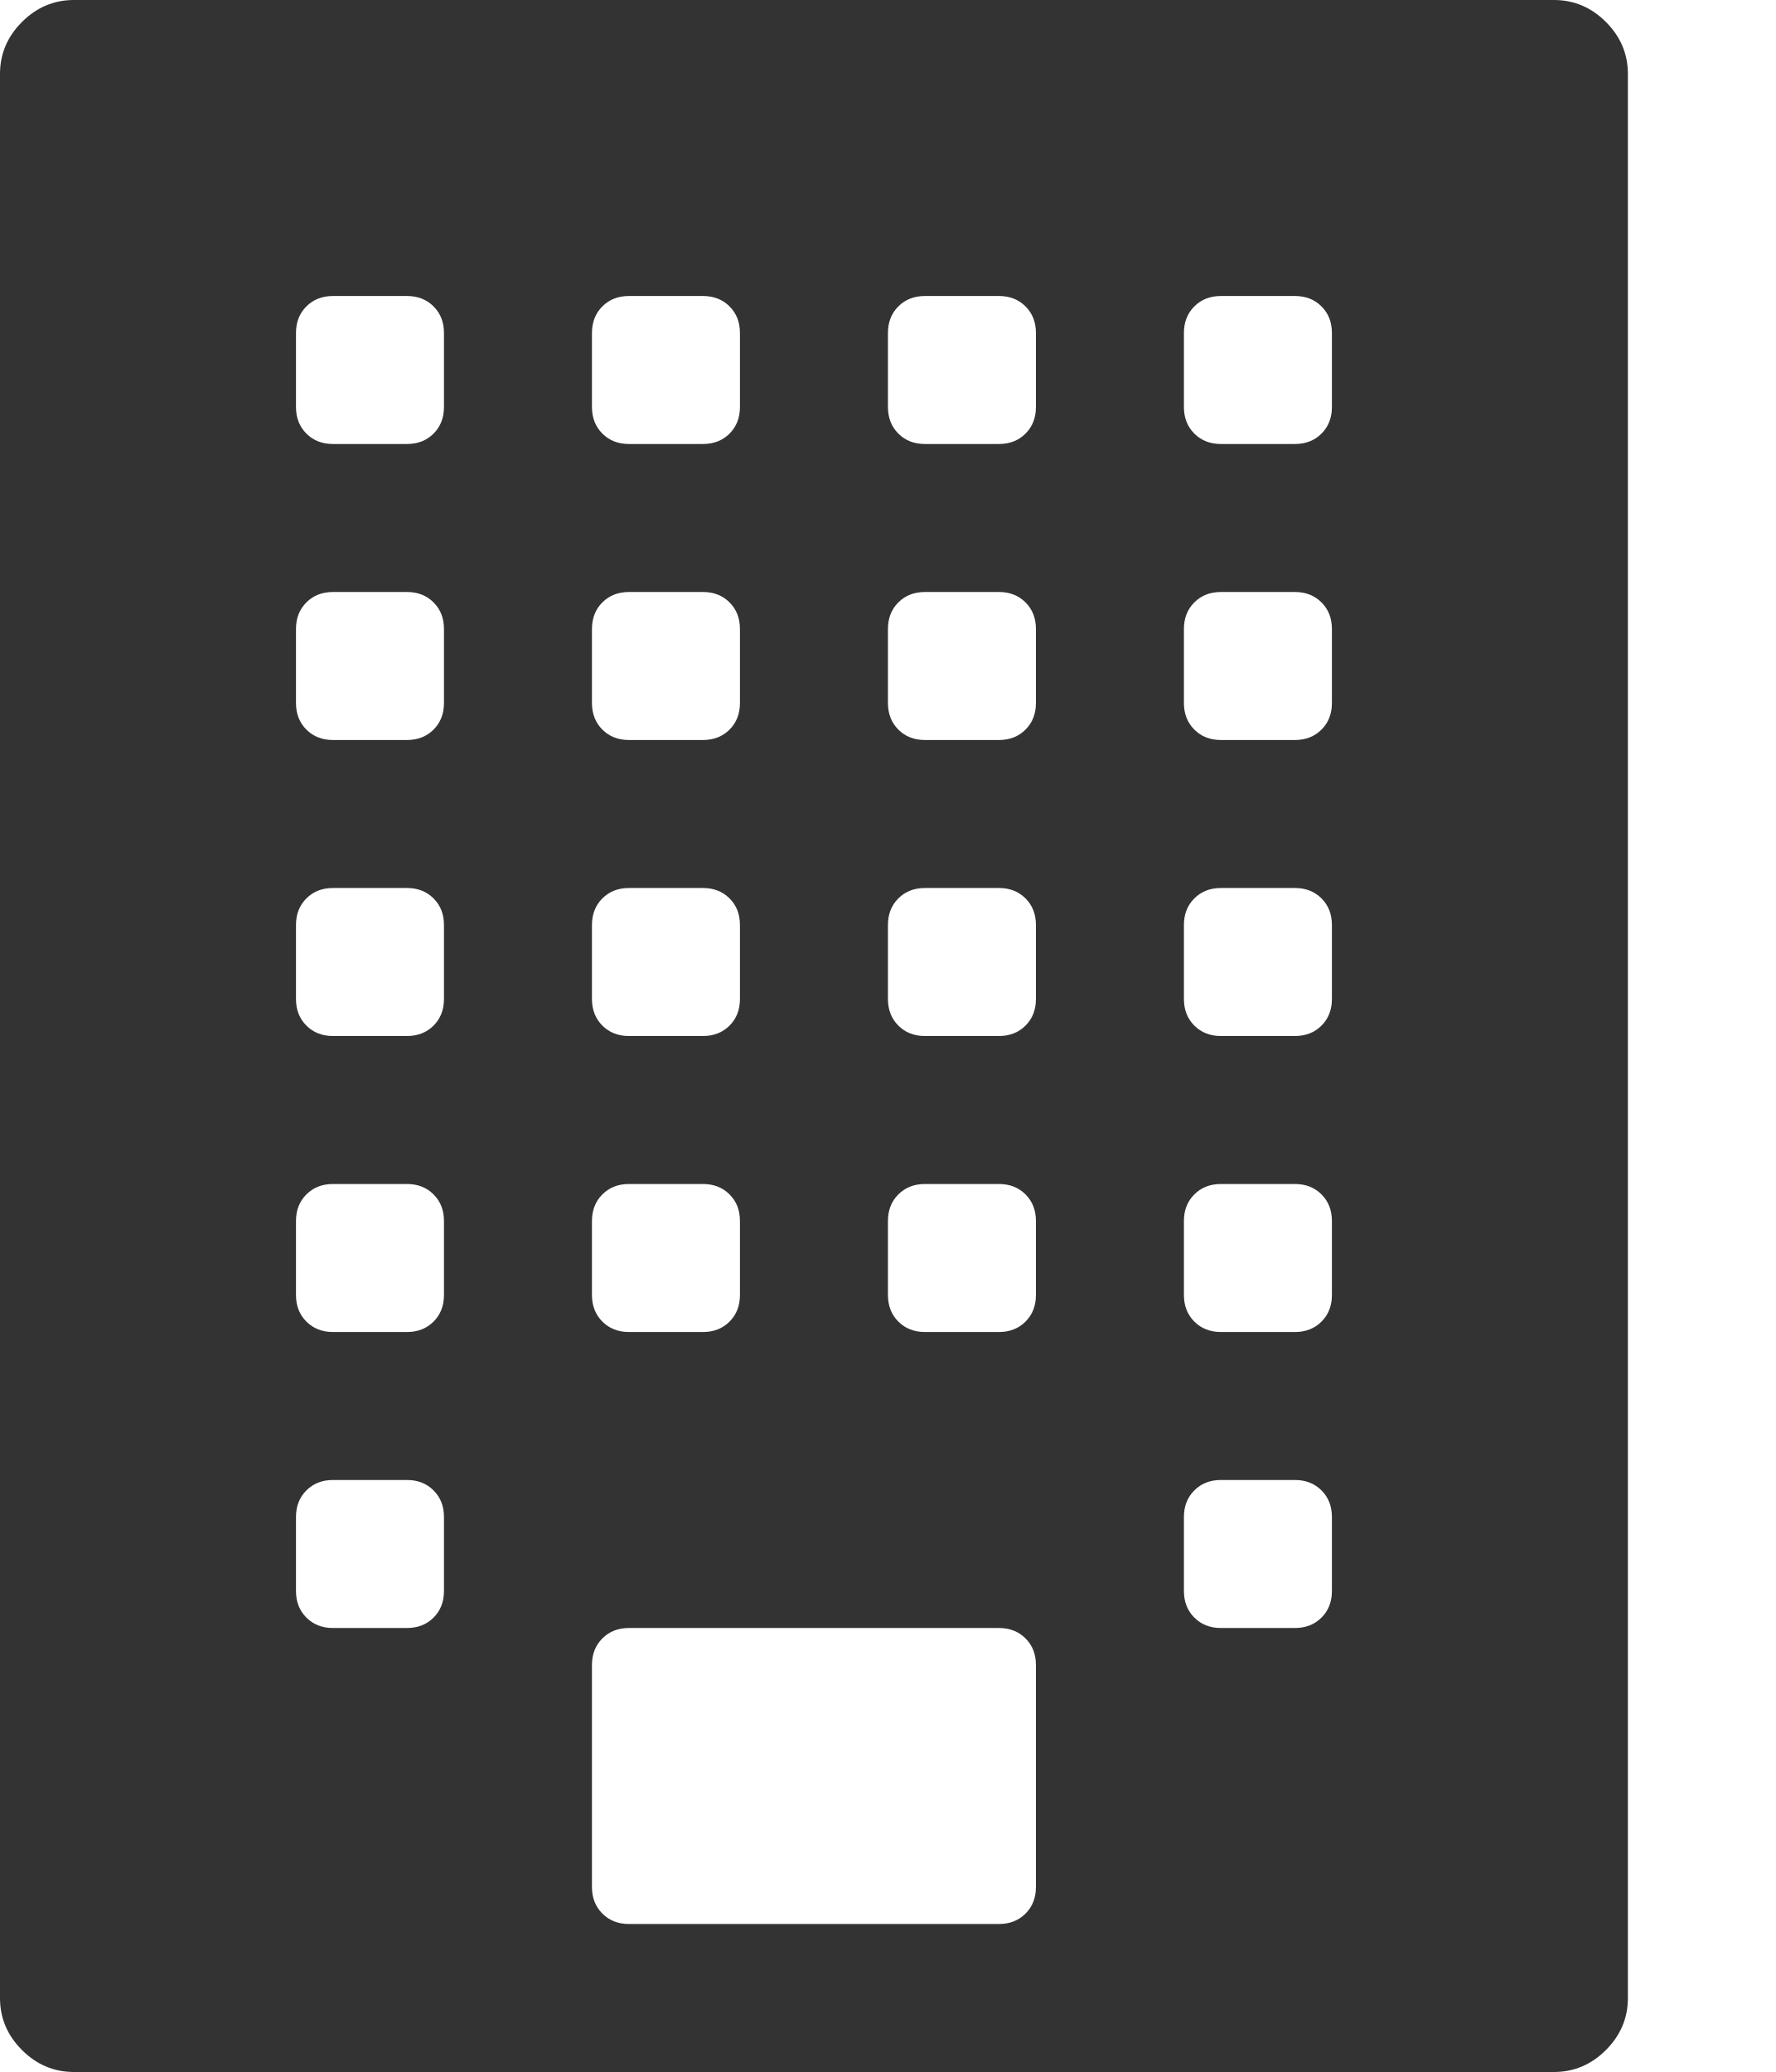
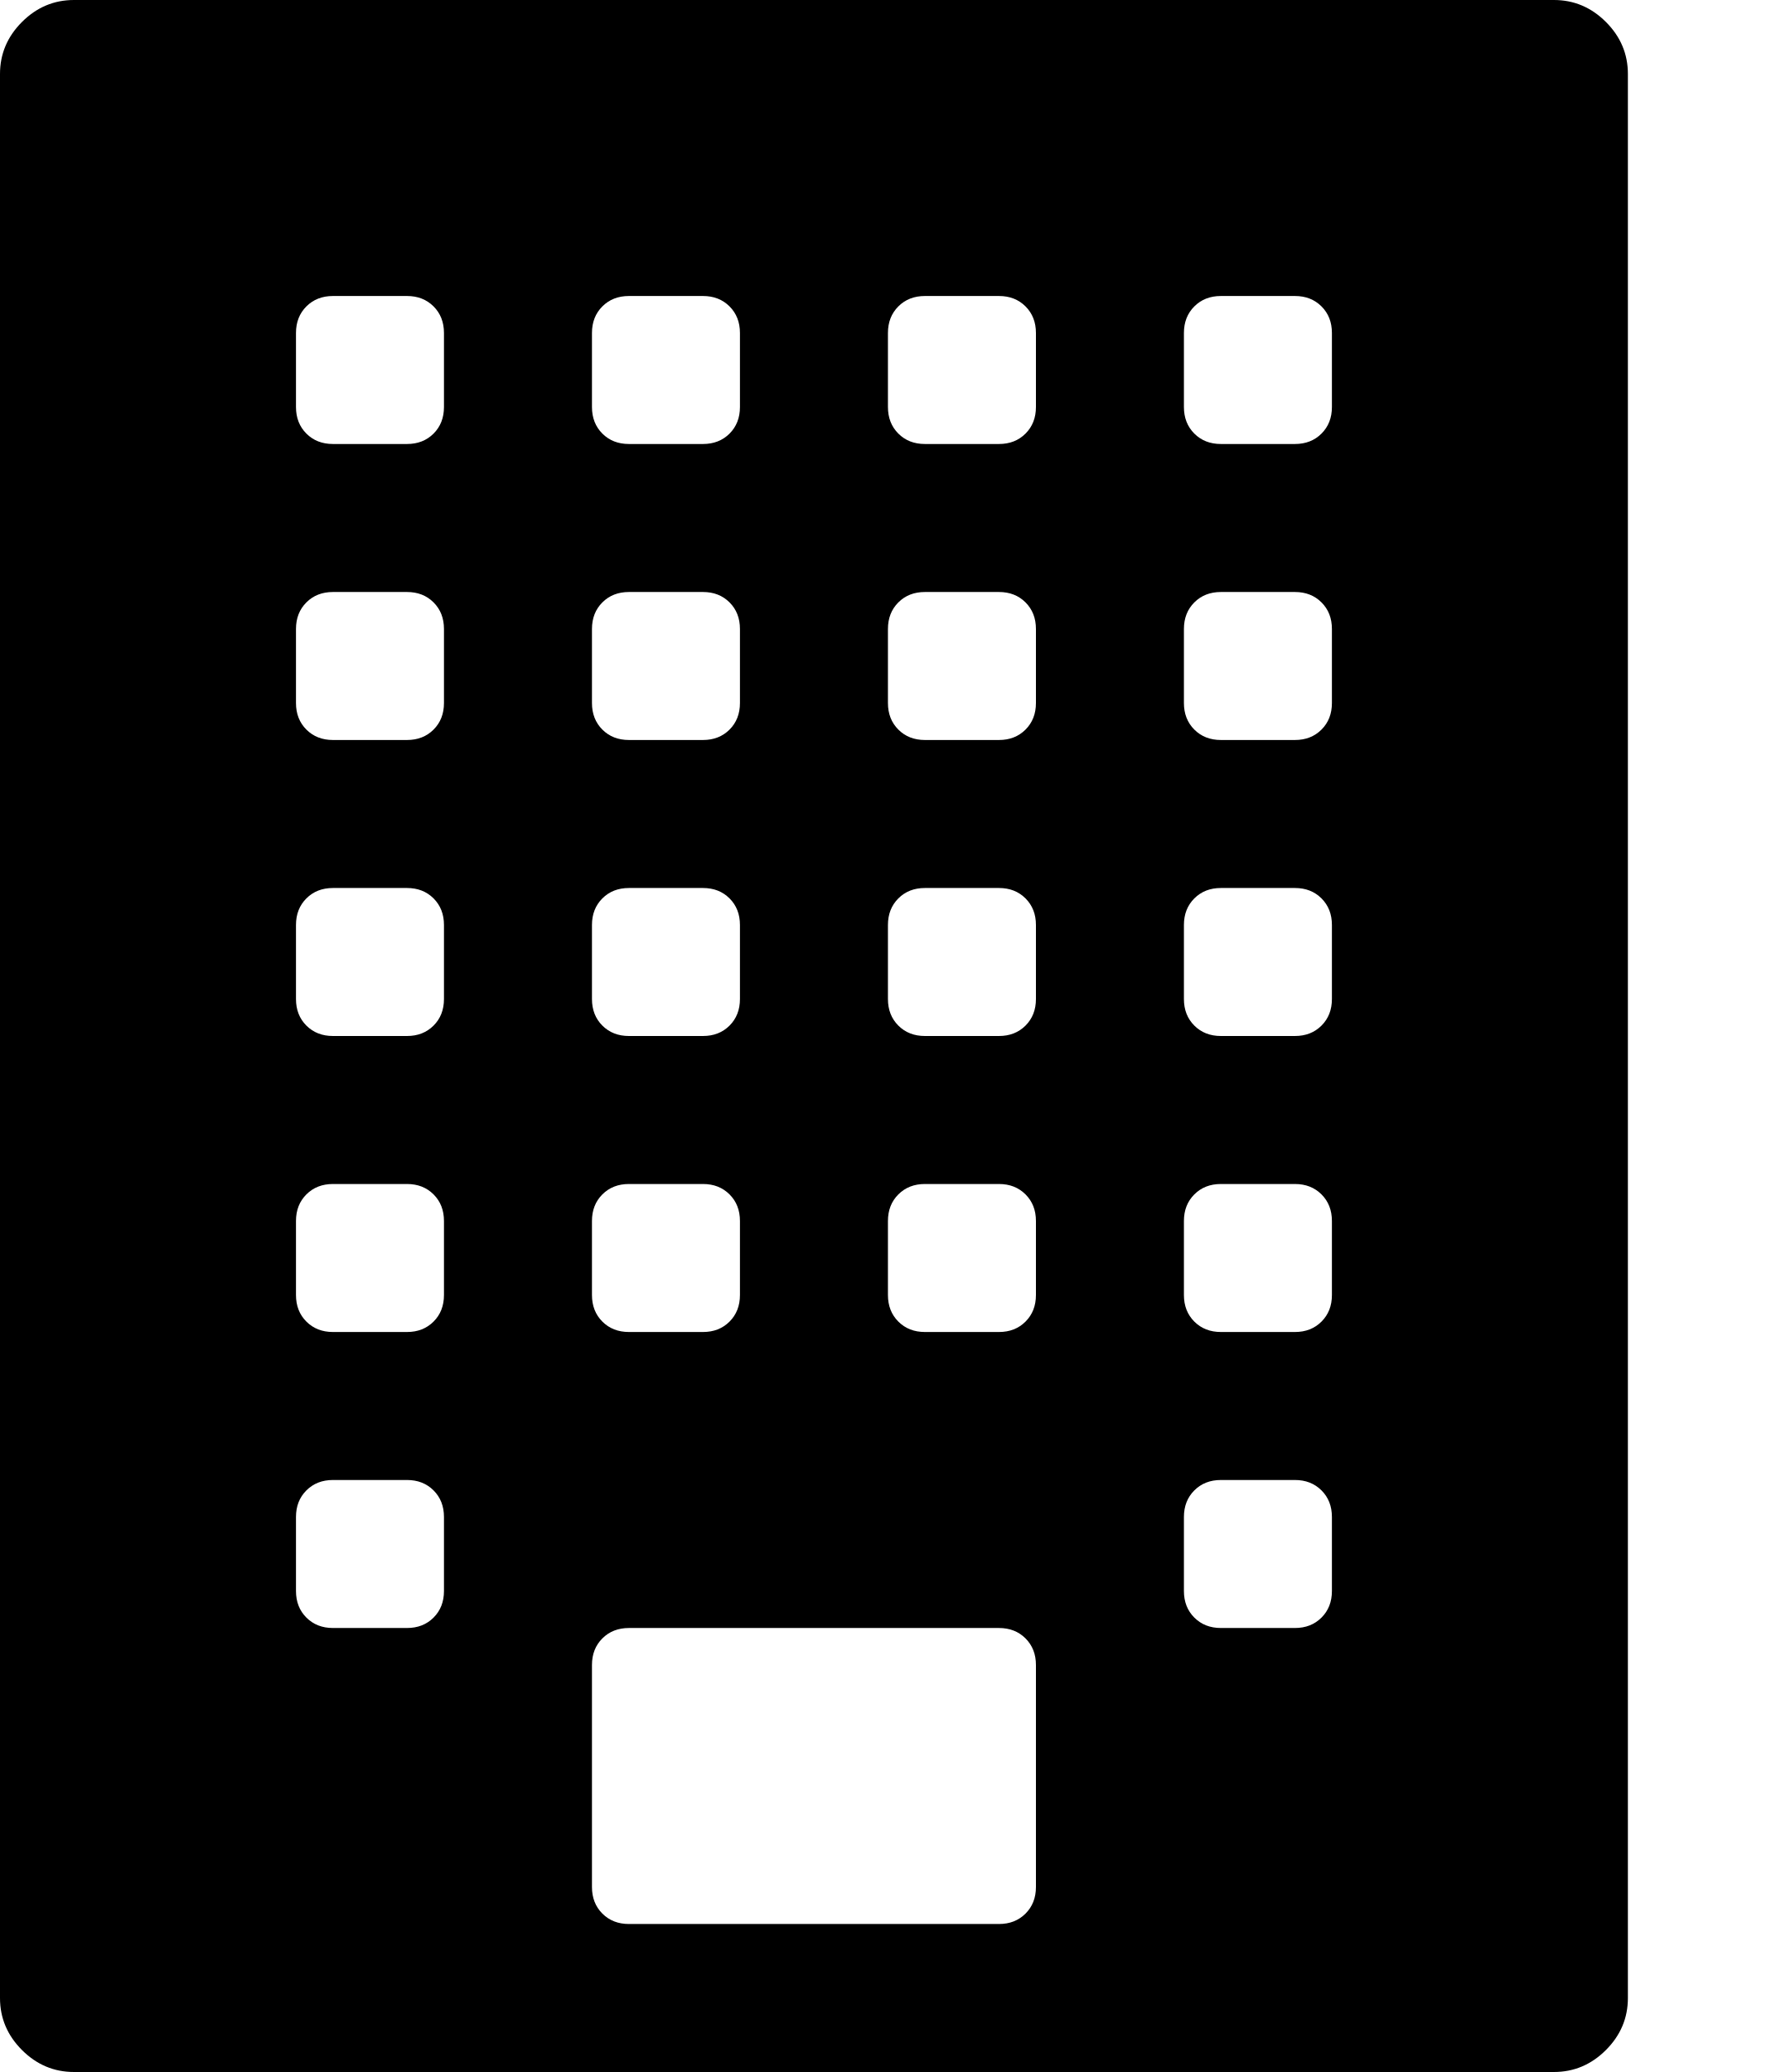
<svg xmlns="http://www.w3.org/2000/svg" viewBox="0 0 1536 1792">
-   <path fill="#333" d="M1344 0q26 0 45 19t19 45v1664q0 26-19 45t-45 19H64q-26 0-45-19t-19-45V64q0-26 19-45T64 0h1280zM512 288v64q0 14 9 23t23 9h64q14 0 23-9t9-23v-64q0-14-9-23t-23-9h-64q-14 0-23 9t-9 23zm0 256v64q0 14 9 23t23 9h64q14 0 23-9t9-23v-64q0-14-9-23t-23-9h-64q-14 0-23 9t-9 23zm0 256v64q0 14 9 23t23 9h64q14 0 23-9t9-23v-64q0-14-9-23t-23-9h-64q-14 0-23 9t-9 23zm0 256v64q0 14 9 23t23 9h64q14 0 23-9t9-23v-64q0-14-9-23t-23-9h-64q-14 0-23 9t-9 23zm-128 320v-64q0-14-9-23t-23-9h-64q-14 0-23 9t-9 23v64q0 14 9 23t23 9h64q14 0 23-9t9-23zm0-256v-64q0-14-9-23t-23-9h-64q-14 0-23 9t-9 23v64q0 14 9 23t23 9h64q14 0 23-9t9-23zm0-256v-64q0-14-9-23t-23-9h-64q-14 0-23 9t-9 23v64q0 14 9 23t23 9h64q14 0 23-9t9-23zm0-256v-64q0-14-9-23t-23-9h-64q-14 0-23 9t-9 23v64q0 14 9 23t23 9h64q14 0 23-9t9-23zm0-256v-64q0-14-9-23t-23-9h-64q-14 0-23 9t-9 23v64q0 14 9 23t23 9h64q14 0 23-9t9-23zm512 1280v-192q0-14-9-23t-23-9H544q-14 0-23 9t-9 23v192q0 14 9 23t23 9h320q14 0 23-9t9-23zm0-512v-64q0-14-9-23t-23-9h-64q-14 0-23 9t-9 23v64q0 14 9 23t23 9h64q14 0 23-9t9-23zm0-256v-64q0-14-9-23t-23-9h-64q-14 0-23 9t-9 23v64q0 14 9 23t23 9h64q14 0 23-9t9-23zm0-256v-64q0-14-9-23t-23-9h-64q-14 0-23 9t-9 23v64q0 14 9 23t23 9h64q14 0 23-9t9-23zm0-256v-64q0-14-9-23t-23-9h-64q-14 0-23 9t-9 23v64q0 14 9 23t23 9h64q14 0 23-9t9-23zm256 1024v-64q0-14-9-23t-23-9h-64q-14 0-23 9t-9 23v64q0 14 9 23t23 9h64q14 0 23-9t9-23zm0-256v-64q0-14-9-23t-23-9h-64q-14 0-23 9t-9 23v64q0 14 9 23t23 9h64q14 0 23-9t9-23zm0-256v-64q0-14-9-23t-23-9h-64q-14 0-23 9t-9 23v64q0 14 9 23t23 9h64q14 0 23-9t9-23zm0-256v-64q0-14-9-23t-23-9h-64q-14 0-23 9t-9 23v64q0 14 9 23t23 9h64q14 0 23-9t9-23zm0-256v-64q0-14-9-23t-23-9h-64q-14 0-23 9t-9 23v64q0 14 9 23t23 9h64q14 0 23-9t9-23z" />
+   <path fill="currentColor" d="M1344 0q26 0 45 19t19 45v1664q0 26-19 45t-45 19H64q-26 0-45-19t-19-45V64q0-26 19-45T64 0h1280zM512 288v64q0 14 9 23t23 9h64q14 0 23-9t9-23v-64q0-14-9-23t-23-9h-64q-14 0-23 9t-9 23zm0 256v64q0 14 9 23t23 9h64q14 0 23-9t9-23v-64q0-14-9-23t-23-9h-64q-14 0-23 9t-9 23zm0 256v64q0 14 9 23t23 9h64q14 0 23-9t9-23v-64q0-14-9-23t-23-9h-64q-14 0-23 9t-9 23zm0 256v64q0 14 9 23t23 9h64q14 0 23-9t9-23v-64q0-14-9-23t-23-9h-64q-14 0-23 9t-9 23zm-128 320v-64q0-14-9-23t-23-9h-64q-14 0-23 9t-9 23v64q0 14 9 23t23 9h64q14 0 23-9t9-23zm0-256v-64q0-14-9-23t-23-9h-64q-14 0-23 9t-9 23v64q0 14 9 23t23 9h64q14 0 23-9t9-23zm0-256v-64q0-14-9-23t-23-9h-64q-14 0-23 9t-9 23v64q0 14 9 23t23 9h64q14 0 23-9t9-23zm0-256v-64q0-14-9-23t-23-9h-64q-14 0-23 9t-9 23v64q0 14 9 23t23 9h64q14 0 23-9t9-23zm0-256v-64q0-14-9-23t-23-9h-64q-14 0-23 9t-9 23v64q0 14 9 23t23 9h64q14 0 23-9t9-23zm512 1280v-192q0-14-9-23t-23-9H544q-14 0-23 9t-9 23v192q0 14 9 23t23 9h320q14 0 23-9t9-23zm0-512v-64q0-14-9-23t-23-9h-64q-14 0-23 9t-9 23v64q0 14 9 23t23 9h64q14 0 23-9t9-23zm0-256v-64q0-14-9-23t-23-9h-64q-14 0-23 9t-9 23v64q0 14 9 23t23 9h64q14 0 23-9t9-23zm0-256v-64q0-14-9-23t-23-9h-64q-14 0-23 9t-9 23v64q0 14 9 23t23 9h64q14 0 23-9t9-23zm0-256v-64q0-14-9-23t-23-9h-64q-14 0-23 9t-9 23v64q0 14 9 23t23 9h64q14 0 23-9t9-23zm256 1024v-64q0-14-9-23t-23-9h-64q-14 0-23 9t-9 23v64q0 14 9 23t23 9h64q14 0 23-9t9-23zm0-256v-64q0-14-9-23t-23-9h-64q-14 0-23 9t-9 23v64q0 14 9 23t23 9h64q14 0 23-9t9-23zm0-256v-64q0-14-9-23t-23-9h-64q-14 0-23 9t-9 23v64q0 14 9 23t23 9h64q14 0 23-9t9-23zm0-256v-64q0-14-9-23t-23-9h-64q-14 0-23 9t-9 23v64q0 14 9 23t23 9h64q14 0 23-9t9-23zm0-256v-64q0-14-9-23t-23-9h-64q-14 0-23 9t-9 23v64q0 14 9 23t23 9h64q14 0 23-9t9-23z" />
</svg>
